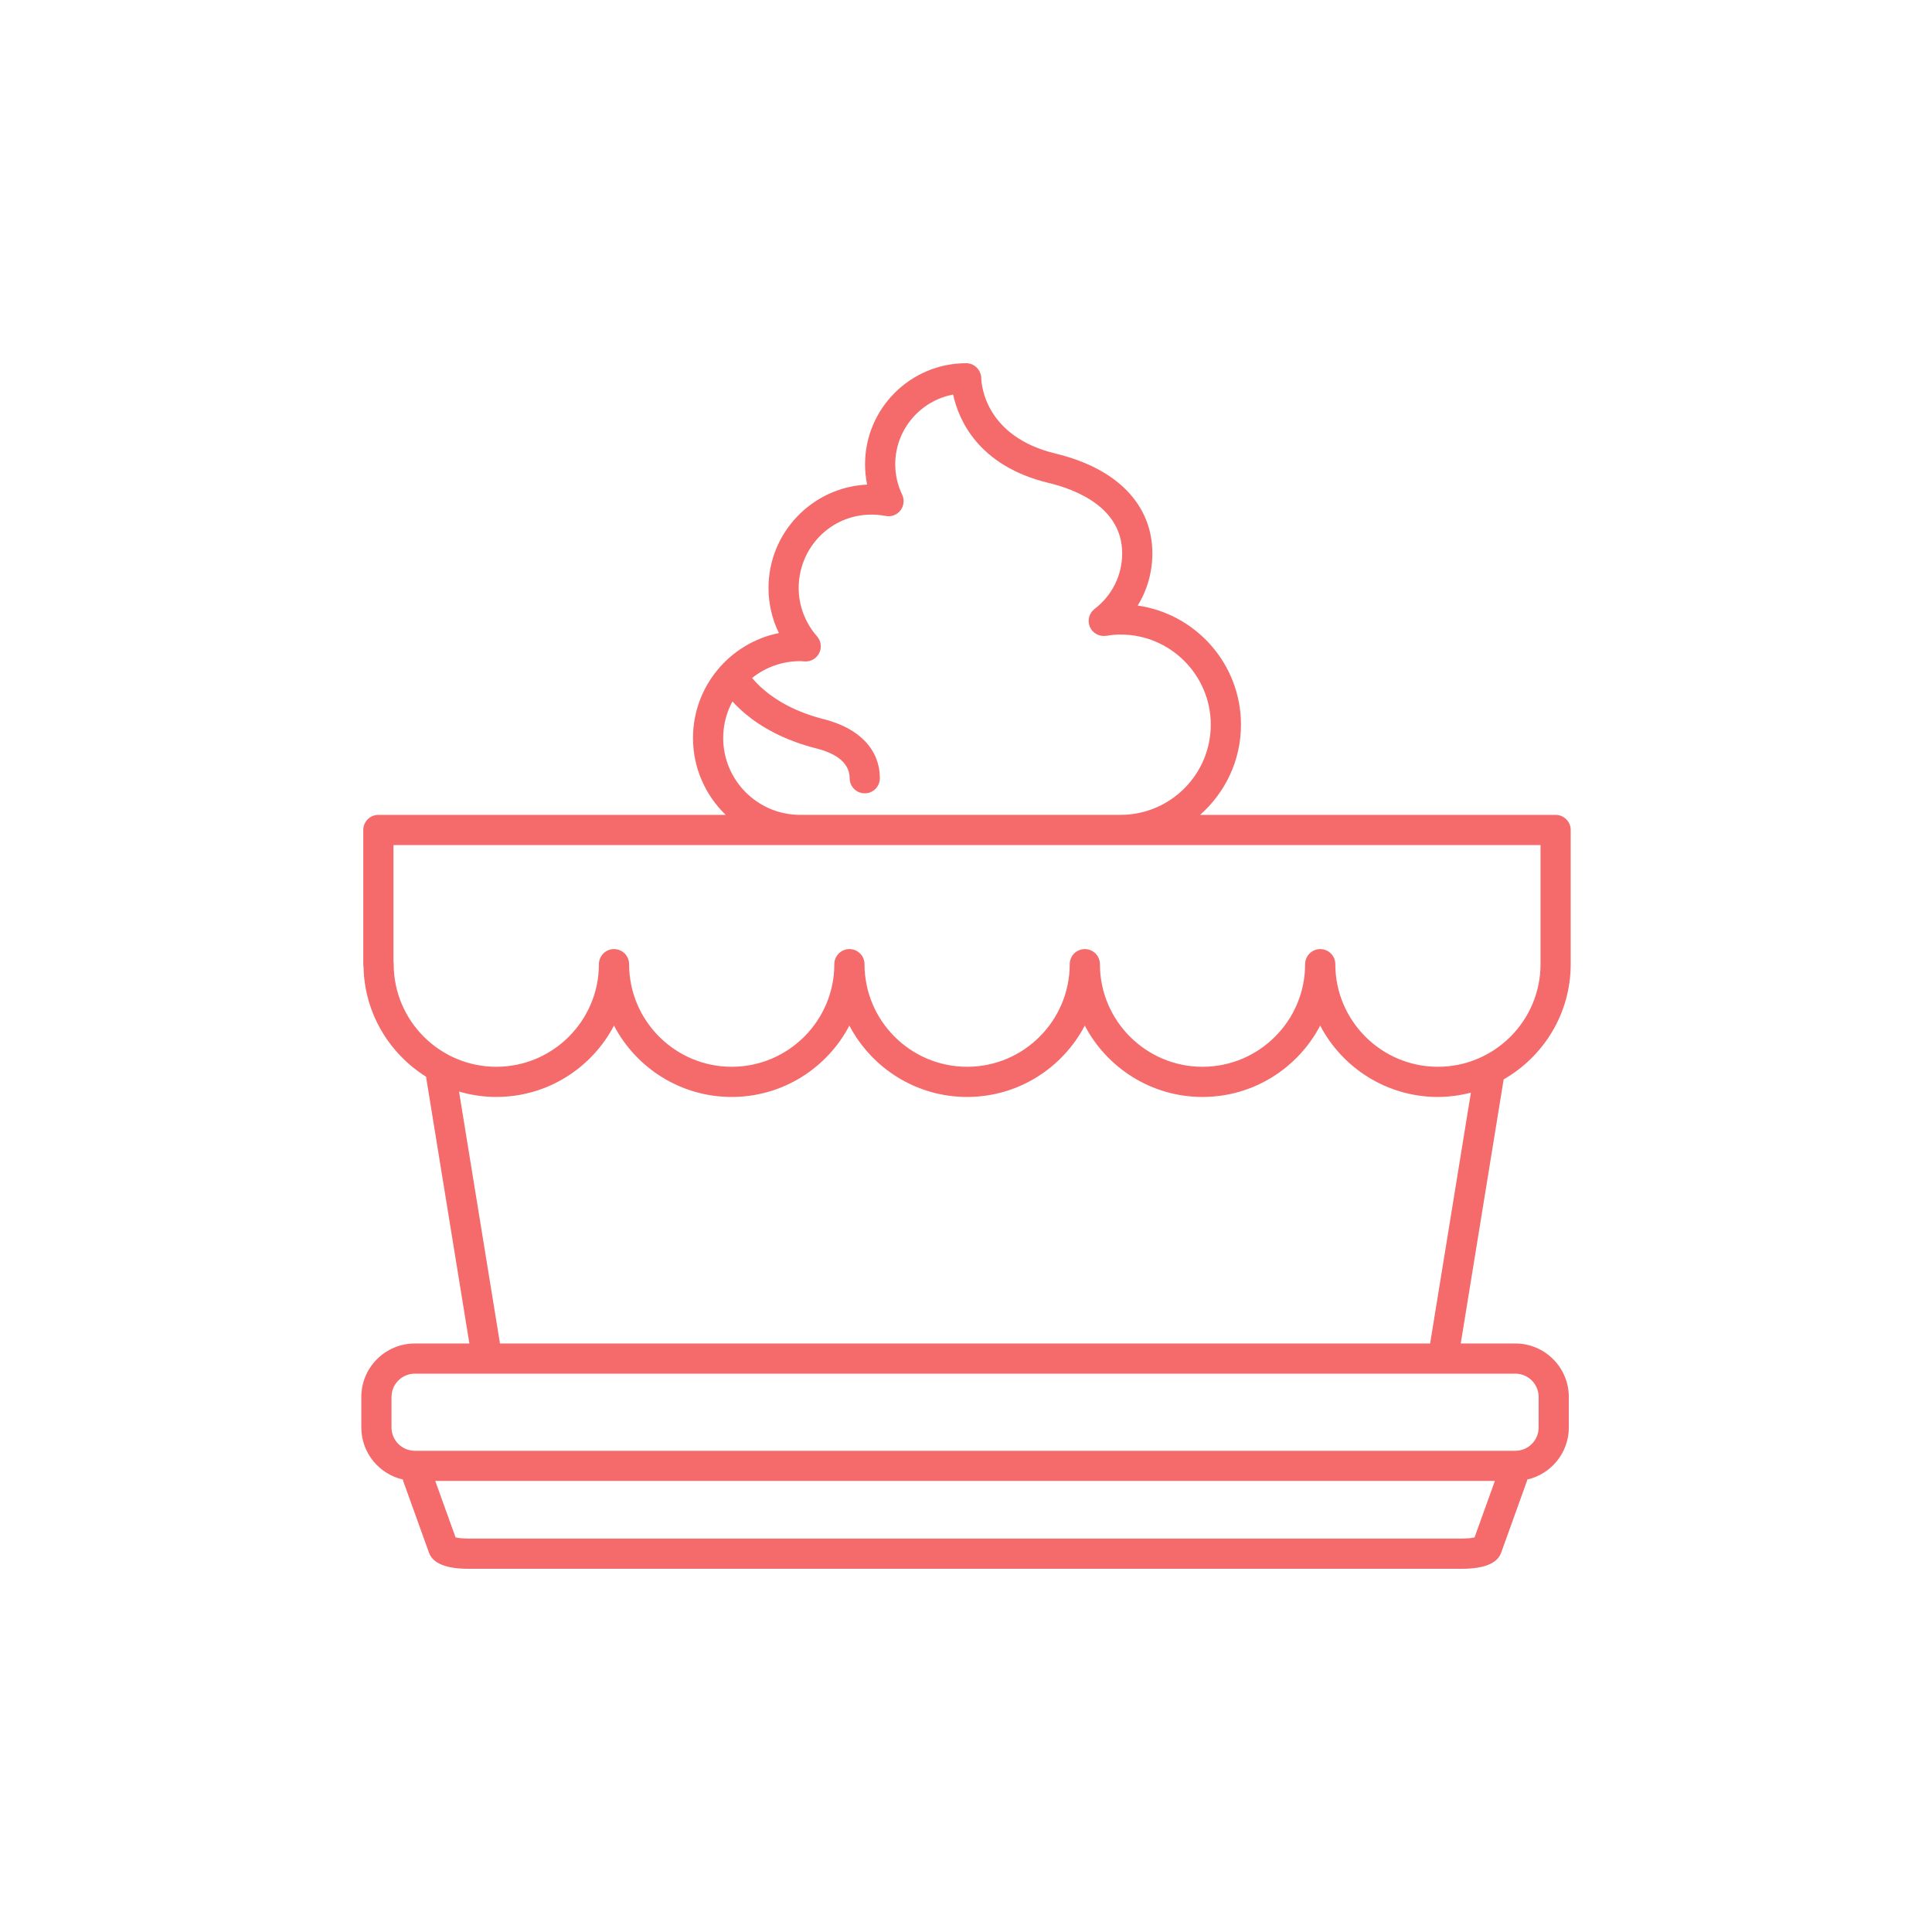
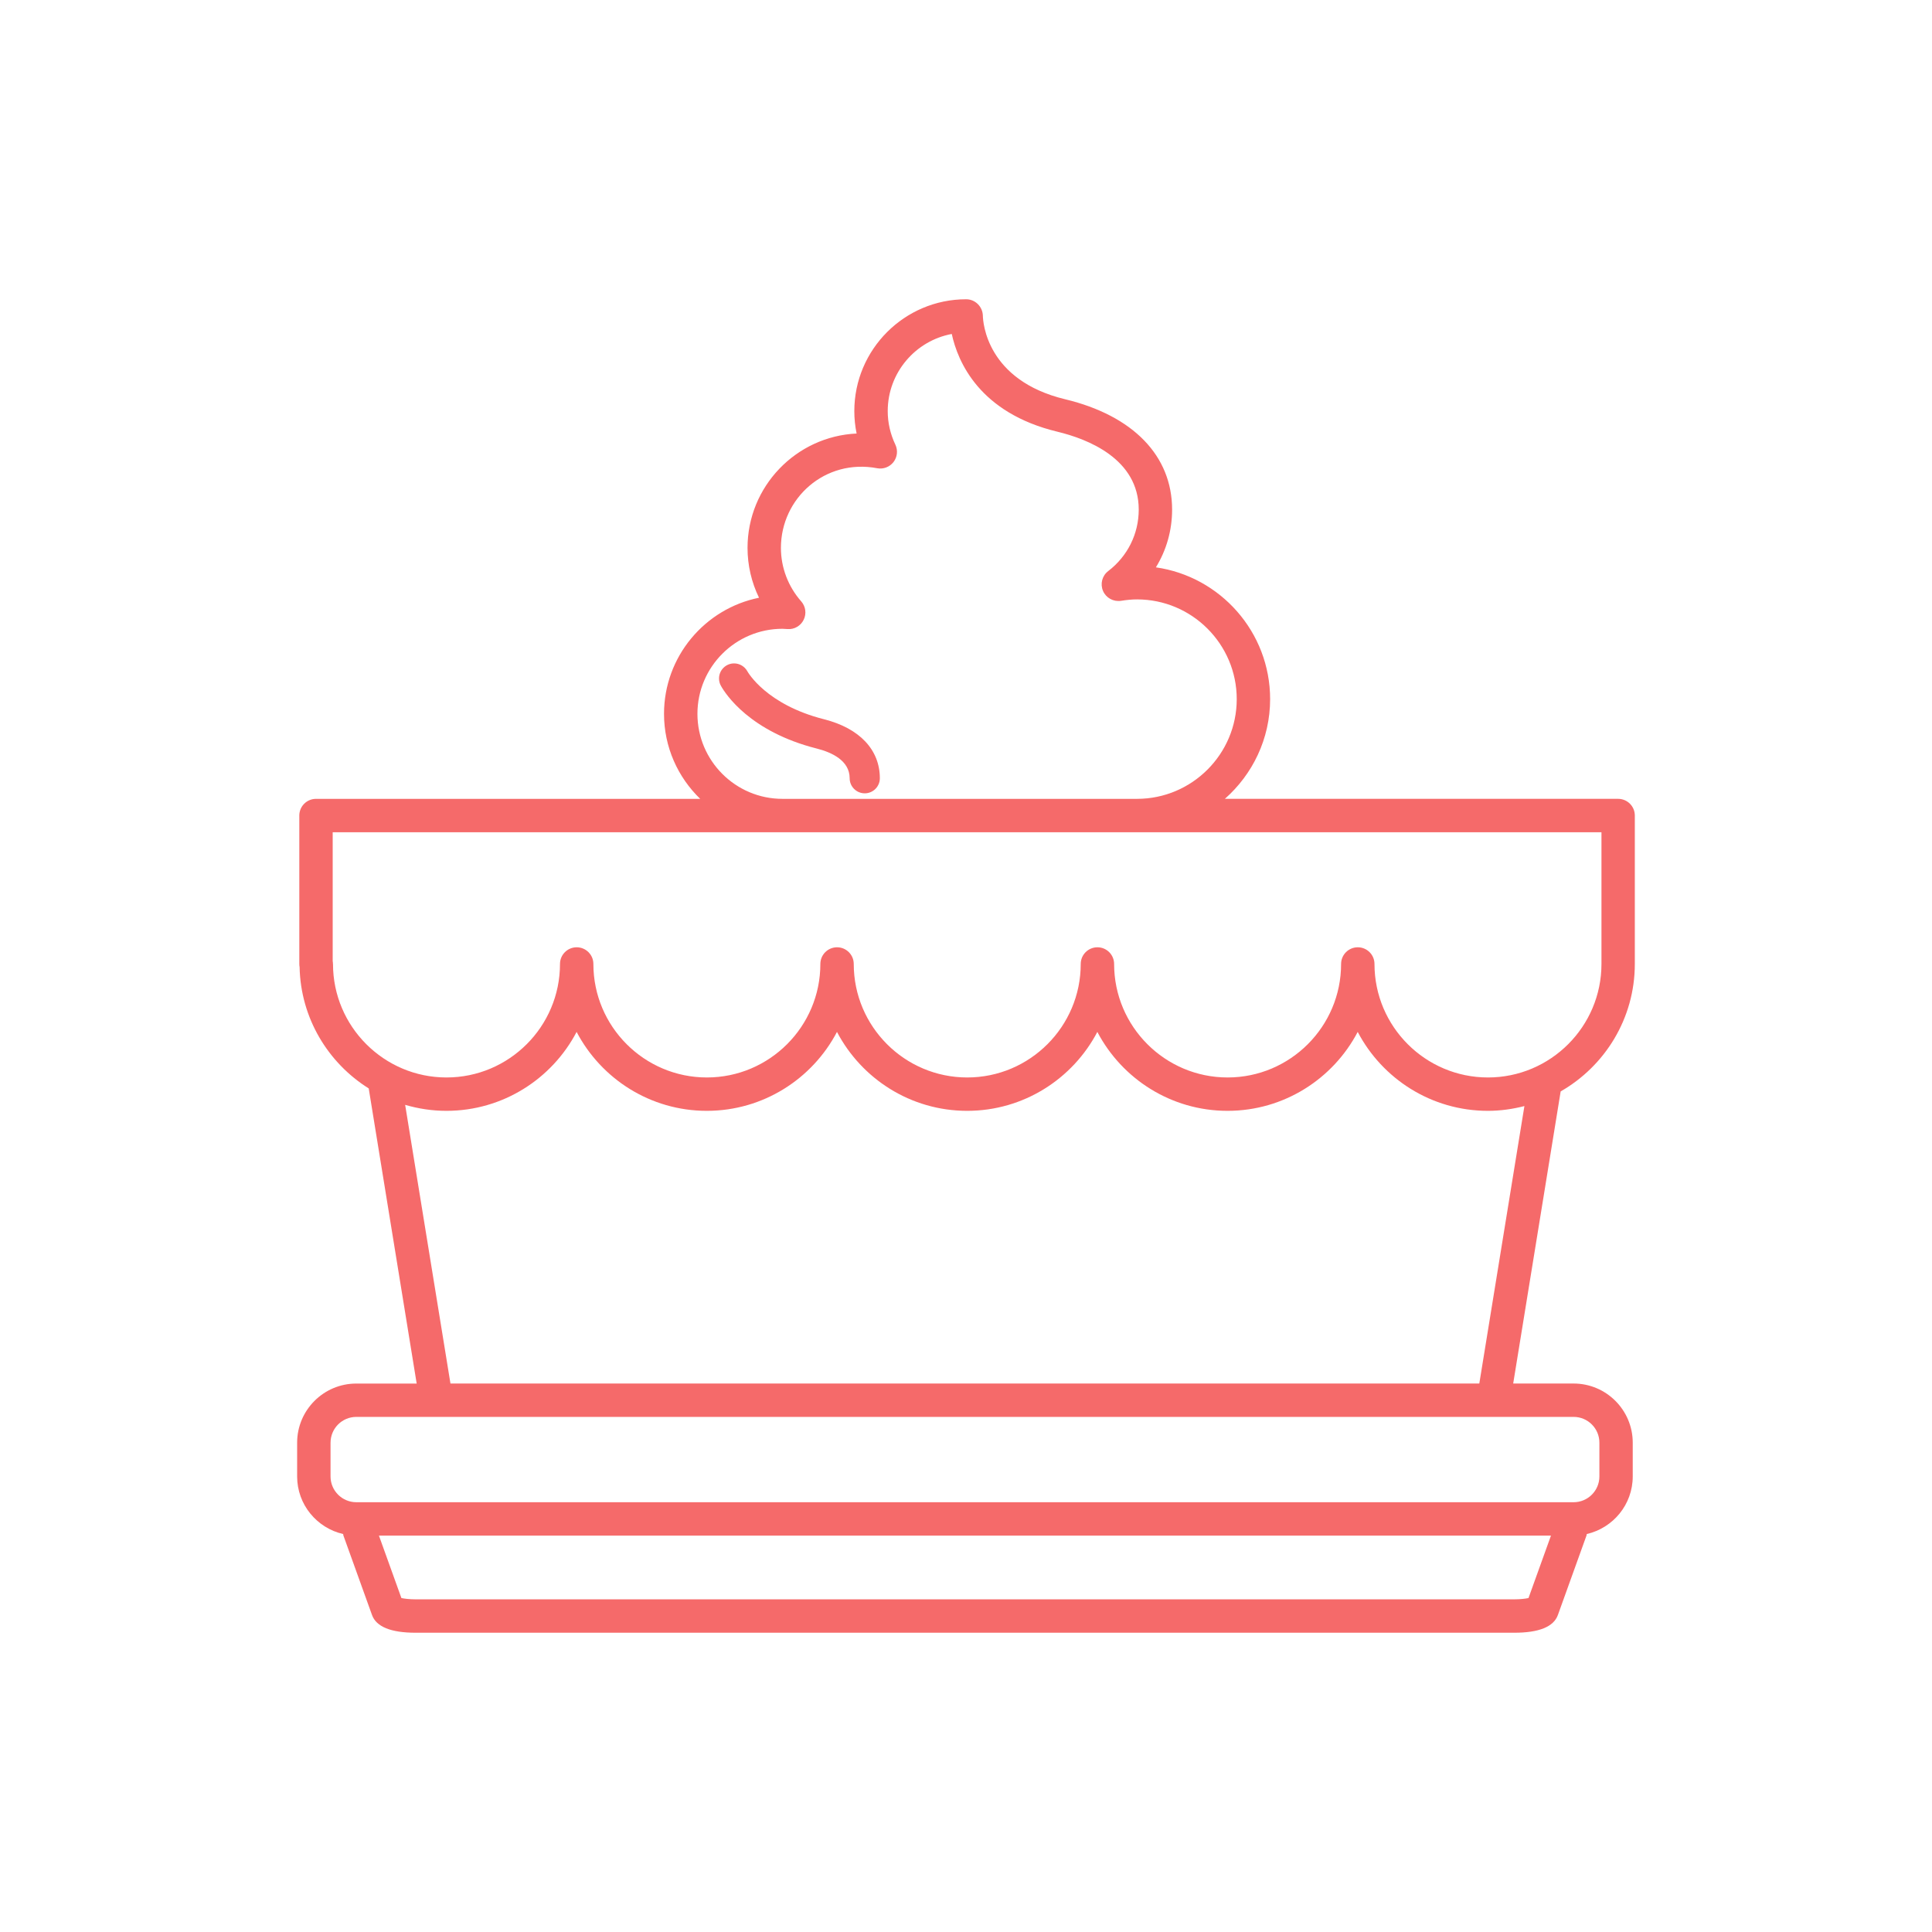
<svg xmlns="http://www.w3.org/2000/svg" version="1.1" x="0px" y="0px" viewBox="0 0 128 128" xml:space="preserve" id="svg2" width="128" height="128">
  <defs id="defs14" />
-   <path d="m 26.695,98.023 c 0.007,0.027 0.002,0.055 0.012,0.082 l 1.717,4.771 c 0.254,0.703 1.133,1.06 2.613,1.06 l 65.803,0 c 1.48,0 2.359,-0.356 2.613,-1.06 l 1.717,-4.77 c 0.01,-0.027 0.005,-0.055 0.012,-0.082 1.575,-0.36 2.756,-1.766 2.756,-3.448 l 0,-2.024 c 0,-1.954 -1.589,-3.543 -3.543,-3.543 l -3.617,0 2.843,-17.497 c 2.649,-1.518 4.442,-4.368 4.442,-7.634 l 0,-8.891 c 0,-0.552 -0.448,-1 -1,-1 l -23.555,0 c 1.657,-1.462 2.71,-3.595 2.71,-5.973 0,-4.012 -2.979,-7.342 -6.842,-7.893 0.63,-1.025 0.971,-2.213 0.971,-3.458 0,-3.221 -2.334,-5.63 -6.403,-6.609 -4.709,-1.134 -4.924,-4.61 -4.933,-5.003 -0.012,-0.543 -0.457,-0.987 -1,-0.987 -3.694,0 -6.699,3.005 -6.699,6.699 0,0.455 0.046,0.903 0.137,1.343 -3.631,0.169 -6.534,3.177 -6.534,6.85 0,1.042 0.239,2.062 0.688,2.986 -3.241,0.653 -5.69,3.522 -5.69,6.954 0,1.998 0.834,3.802 2.167,5.092 l -23.012,0 c -0.552,0 -1,0.448 -1,1 l 0,8.891 c 0,0.062 0.006,0.123 0.017,0.182 0.062,3.066 1.706,5.745 4.141,7.272 l 2.872,17.677 -3.617,0 c -1.954,0 -3.543,1.589 -3.543,3.543 l 0,2.024 c 0.001,1.681 1.182,3.087 2.757,3.446 z m 70.145,3.912 -65.803,0 c -0.38,0 -0.672,-0.039 -0.854,-0.077 l -1.346,-3.741 70.202,0 -1.346,3.741 c -0.181,0.039 -0.473,0.077 -0.853,0.077 z m -48.926,-53.04 c 0,-2.808 2.284,-5.093 5.092,-5.093 0.074,0 0.146,0.006 0.312,0.017 0.403,0.03 0.783,-0.195 0.96,-0.558 0.178,-0.363 0.12,-0.797 -0.147,-1.101 -0.784,-0.89 -1.216,-2.028 -1.216,-3.205 0,-2.972 2.641,-5.361 5.765,-4.77 0.369,0.07 0.748,-0.073 0.978,-0.371 0.23,-0.298 0.273,-0.701 0.112,-1.041 -0.304,-0.639 -0.458,-1.316 -0.458,-2.012 0,-2.296 1.656,-4.213 3.836,-4.62 0.358,1.659 1.654,4.729 6.328,5.855 1.819,0.438 4.871,1.626 4.871,4.665 0,1.452 -0.666,2.794 -1.828,3.682 -0.364,0.278 -0.492,0.769 -0.311,1.19 0.181,0.421 0.624,0.659 1.078,0.592 0.353,-0.057 0.666,-0.085 0.958,-0.085 3.293,0 5.973,2.68 5.973,5.973 0,3.293 -2.68,5.973 -5.973,5.973 l -21.238,0 c -2.808,0.001 -5.092,-2.283 -5.092,-5.091 z m -21.831,14.983 c 0,-0.059 -0.005,-0.116 -0.015,-0.171 l 0,-7.719 75.996,0 0,7.891 c 0,3.749 -3.049,6.798 -6.798,6.798 -3.749,0 -6.798,-3.049 -6.798,-6.798 0,-0.552 -0.448,-1 -1,-1 -0.552,0 -1,0.448 -1,1 0,3.749 -3.049,6.798 -6.798,6.798 -3.749,0 -6.798,-3.049 -6.798,-6.798 0,-0.552 -0.448,-1 -1,-1 -0.552,0 -1,0.448 -1,1 0,3.749 -3.049,6.798 -6.798,6.798 -3.749,0 -6.798,-3.049 -6.798,-6.798 0,-0.552 -0.448,-1 -1,-1 -0.552,0 -1,0.448 -1,1 0,3.749 -3.049,6.798 -6.798,6.798 -3.749,0 -6.798,-3.049 -6.798,-6.798 0,-0.552 -0.448,-1 -1,-1 -0.552,0 -1,0.448 -1,1 0,3.749 -3.05,6.798 -6.798,6.798 -3.748,0 -6.799,-3.051 -6.799,-6.799 z m 4.329,8.44 c 0.784,0.23 1.611,0.358 2.468,0.358 3.383,0 6.327,-1.919 7.798,-4.727 1.472,2.807 4.415,4.727 7.798,4.727 3.383,0 6.326,-1.919 7.798,-4.727 1.472,2.807 4.415,4.727 7.798,4.727 3.383,0 6.326,-1.919 7.798,-4.727 1.472,2.807 4.415,4.727 7.798,4.727 3.383,0 6.326,-1.919 7.798,-4.727 1.472,2.807 4.415,4.727 7.798,4.727 0.756,0 1.486,-0.106 2.187,-0.286 l -2.701,16.619 -61.625,0 -2.713,-16.691 z m -4.473,20.233 c 0,-0.851 0.692,-1.543 1.543,-1.543 l 72.914,0 c 0.851,0 1.543,0.692 1.543,1.543 l 0,2.024 c 0,0.851 -0.692,1.543 -1.543,1.543 l -72.915,0 c -0.851,0 -1.543,-0.692 -1.543,-1.543 l 0,-2.024 z" id="path4" style="fill:#f56a6a;fill-opacity:1" />
+   <path d="m 22.736,101.633 c 0.008,0.03 0.002,0.061 0.013,0.091 l 1.899,5.277 c 0.281,0.778 1.253,1.172 2.89,1.172 l 72.785,0 c 1.637,0 2.609,-0.394 2.89,-1.172 l 1.899,-5.276 c 0.011,-0.03 0.006,-0.061 0.013,-0.091 1.742,-0.398 3.048,-1.953 3.048,-3.814 l 0,-2.239 c 0,-2.161 -1.758,-3.919 -3.919,-3.919 l -4.001,0 3.145,-19.353 c 2.93,-1.679 4.913,-4.831 4.913,-8.444 l 0,-9.834 c 0,-0.611 -0.496,-1.106 -1.106,-1.106 l -26.054,0 c 1.833,-1.617 2.998,-3.976 2.998,-6.607 0,-4.438 -3.295,-8.121 -7.568,-8.73 0.697,-1.134 1.074,-2.448 1.074,-3.825 0,-3.563 -2.582,-6.227 -7.082,-7.31 -5.209,-1.254 -5.446,-5.099 -5.456,-5.534 -0.013,-0.601 -0.505,-1.092 -1.106,-1.092 -4.086,0 -7.41,3.324 -7.41,7.41 0,0.503 0.051,0.999 0.152,1.485 -4.016,0.187 -7.227,3.514 -7.227,7.577 0,1.153 0.264,2.281 0.761,3.303 -3.585,0.722 -6.294,3.896 -6.294,7.692 0,2.21 0.922,4.205 2.397,5.632 l -25.454,0 c -0.611,0 -1.106,0.496 -1.106,1.106 l 0,9.834 c 0,0.069 0.007,0.136 0.019,0.201 0.069,3.391 1.887,6.355 4.58,8.044 l 3.177,19.553 -4.001,0 c -2.161,0 -3.919,1.758 -3.919,3.919 l 0,2.239 c 0.001,1.859 1.307,3.415 3.05,3.812 z m 77.588,4.327 -72.785,0 c -0.42,0 -0.743,-0.043 -0.945,-0.085 l -1.489,-4.138 77.651,0 -1.489,4.138 c -0.2,0.043 -0.523,0.085 -0.944,0.085 z M 46.207,47.292 c 0,-3.106 2.526,-5.633 5.632,-5.633 0.082,0 0.161,0.007 0.345,0.019 0.446,0.033 0.866,-0.216 1.062,-0.617 0.197,-0.402 0.133,-0.882 -0.163,-1.218 -0.867,-0.984 -1.345,-2.243 -1.345,-3.545 0,-3.287 2.921,-5.93 6.377,-5.276 0.408,0.077 0.827,-0.081 1.082,-0.41 0.254,-0.33 0.302,-0.775 0.124,-1.151 -0.336,-0.707 -0.507,-1.456 -0.507,-2.225 0,-2.54 1.832,-4.66 4.243,-5.11 0.396,1.835 1.829,5.231 6.999,6.476 2.012,0.484 5.388,1.799 5.388,5.16 0,1.606 -0.737,3.09 -2.022,4.073 -0.403,0.307 -0.544,0.851 -0.344,1.316 0.2,0.466 0.69,0.729 1.192,0.655 0.39,-0.063 0.737,-0.094 1.06,-0.094 3.642,0 6.607,2.964 6.607,6.607 0,3.642 -2.964,6.607 -6.607,6.607 l -23.491,0 c -3.106,0.001 -5.632,-2.525 -5.632,-5.631 z M 22.059,63.865 c 0,-0.065 -0.005,-0.128 -0.017,-0.189 l 0,-8.538 84.059,0 0,8.728 c 0,4.147 -3.373,7.519 -7.519,7.519 -4.147,0 -7.519,-3.373 -7.519,-7.519 0,-0.611 -0.496,-1.106 -1.106,-1.106 -0.611,0 -1.106,0.496 -1.106,1.106 0,4.147 -3.373,7.519 -7.519,7.519 -4.147,0 -7.519,-3.373 -7.519,-7.519 0,-0.611 -0.496,-1.106 -1.106,-1.106 -0.611,0 -1.106,0.496 -1.106,1.106 0,4.147 -3.373,7.519 -7.519,7.519 -4.147,0 -7.519,-3.373 -7.519,-7.519 0,-0.611 -0.496,-1.106 -1.106,-1.106 -0.611,0 -1.106,0.496 -1.106,1.106 0,4.147 -3.373,7.519 -7.519,7.519 -4.147,0 -7.519,-3.373 -7.519,-7.519 0,-0.611 -0.496,-1.106 -1.106,-1.106 -0.611,0 -1.106,0.496 -1.106,1.106 0,4.147 -3.374,7.519 -7.519,7.519 -4.146,0 -7.52,-3.375 -7.52,-7.52 z m 4.788,9.335 c 0.867,0.254 1.782,0.396 2.73,0.396 3.742,0 6.998,-2.123 8.625,-5.229 1.628,3.105 4.883,5.229 8.625,5.229 3.742,0 6.997,-2.123 8.625,-5.229 1.628,3.105 4.883,5.229 8.625,5.229 3.742,0 6.997,-2.123 8.625,-5.229 1.628,3.105 4.883,5.229 8.625,5.229 3.742,0 6.997,-2.123 8.625,-5.229 1.628,3.105 4.883,5.229 8.625,5.229 0.836,0 1.644,-0.117 2.419,-0.316 l -2.988,18.382 -68.164,0 -3.001,-18.462 z M 21.9,95.58 c 0,-0.941 0.765,-1.707 1.707,-1.707 l 80.65,0 c 0.941,0 1.707,0.765 1.707,1.707 l 0,2.239 c 0,0.941 -0.765,1.707 -1.707,1.707 l -80.651,0 c -0.941,0 -1.707,-0.765 -1.707,-1.707 l 0,-2.239 z" id="path4" style="fill:#f56a6a;fill-opacity:1" />
  <path d="m 54.599,47.654 c -3.814,-0.964 -5.036,-3.093 -5.086,-3.183 -0.176,-0.317 -0.514,-0.519 -0.876,-0.519 -0.552,0 -1,0.448 -1,1 0,0.185 0.05,0.358 0.138,0.506 0.299,0.53 1.911,3.016 6.334,4.134 0.996,0.252 2.183,0.798 2.183,1.968 0,0.552 0.448,1 1,1 0.552,0 1,-0.448 1,-1 -0.001,-1.888 -1.347,-3.311 -3.693,-3.906 z" id="path6" style="fill:#f56a6a;fill-opacity:1" />
  <text x="0" y="143" font-size="5px" font-weight="bold" id="text8" style="font-weight:bold;font-size:5px;font-family:'Helvetica Neue', Helvetica, Arial-Unicode, Arial, Sans-serif;fill:#f56a6a;fill-opacity:1">Created by Made by Made</text>
  <text x="0" y="148" font-size="5px" font-weight="bold" id="text10" style="font-weight:bold;font-size:5px;font-family:'Helvetica Neue', Helvetica, Arial-Unicode, Arial, Sans-serif;fill:#f56a6a;fill-opacity:1">from the Noun Project</text>
</svg>
